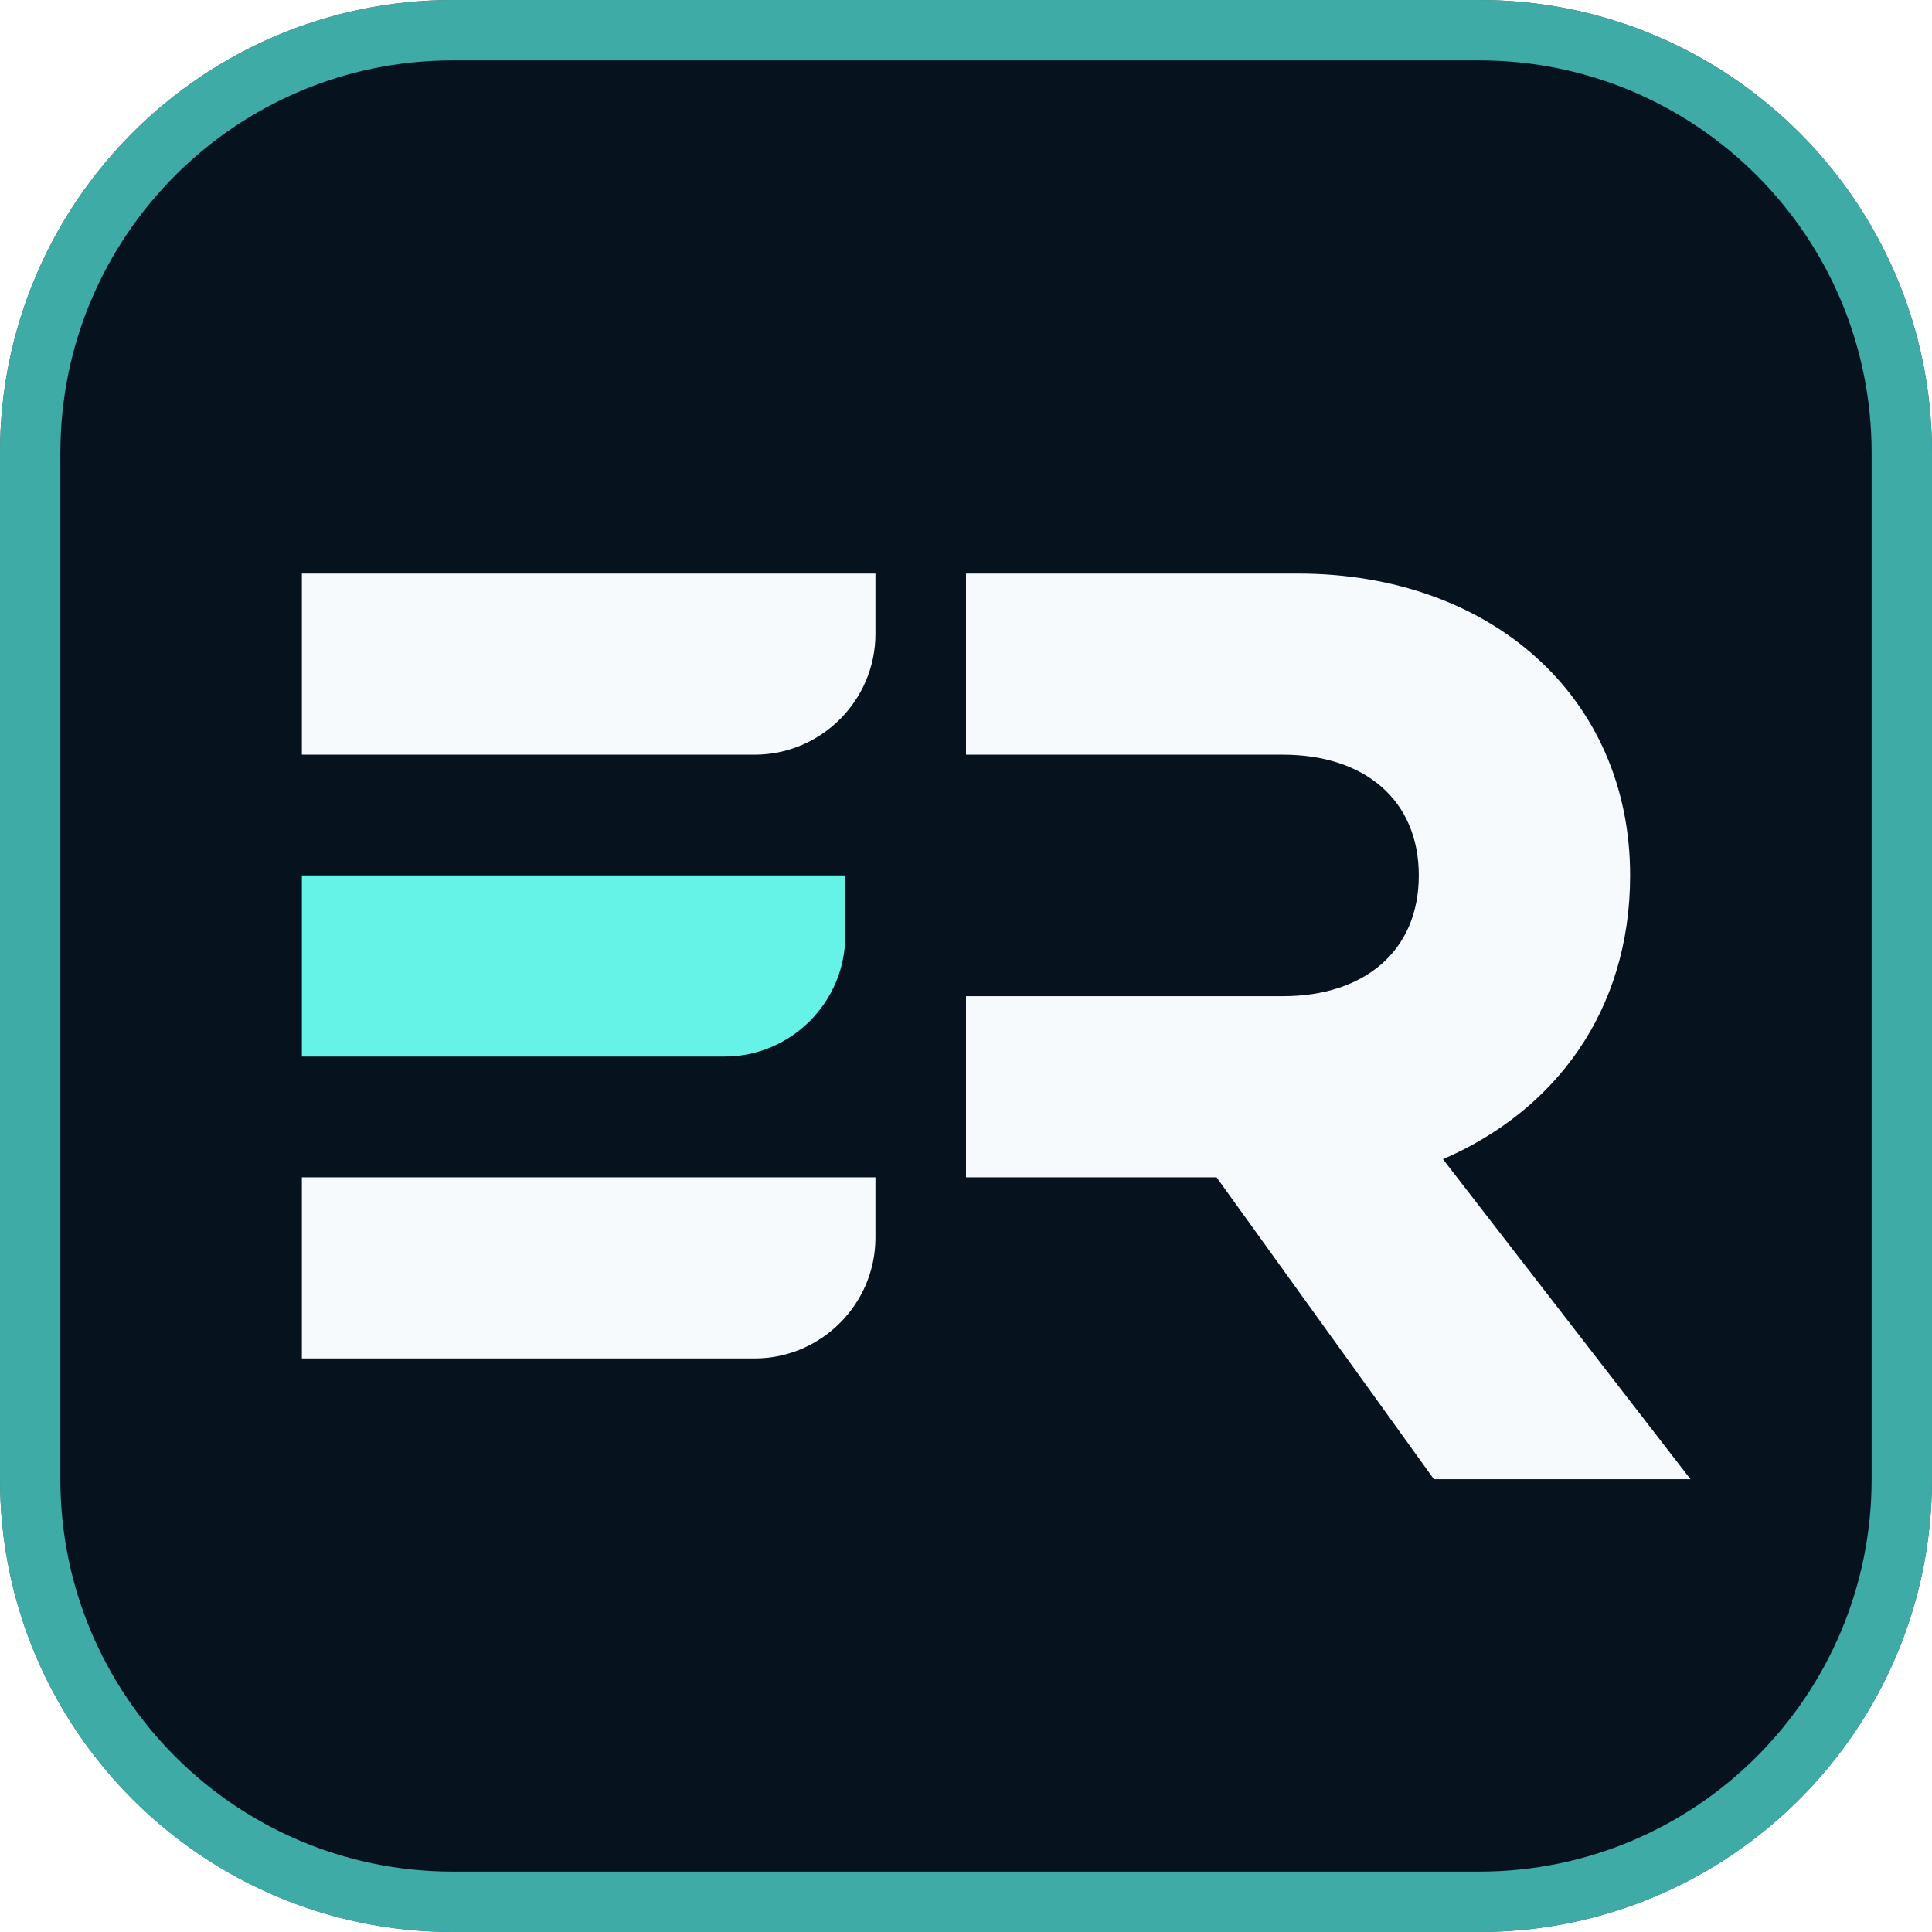
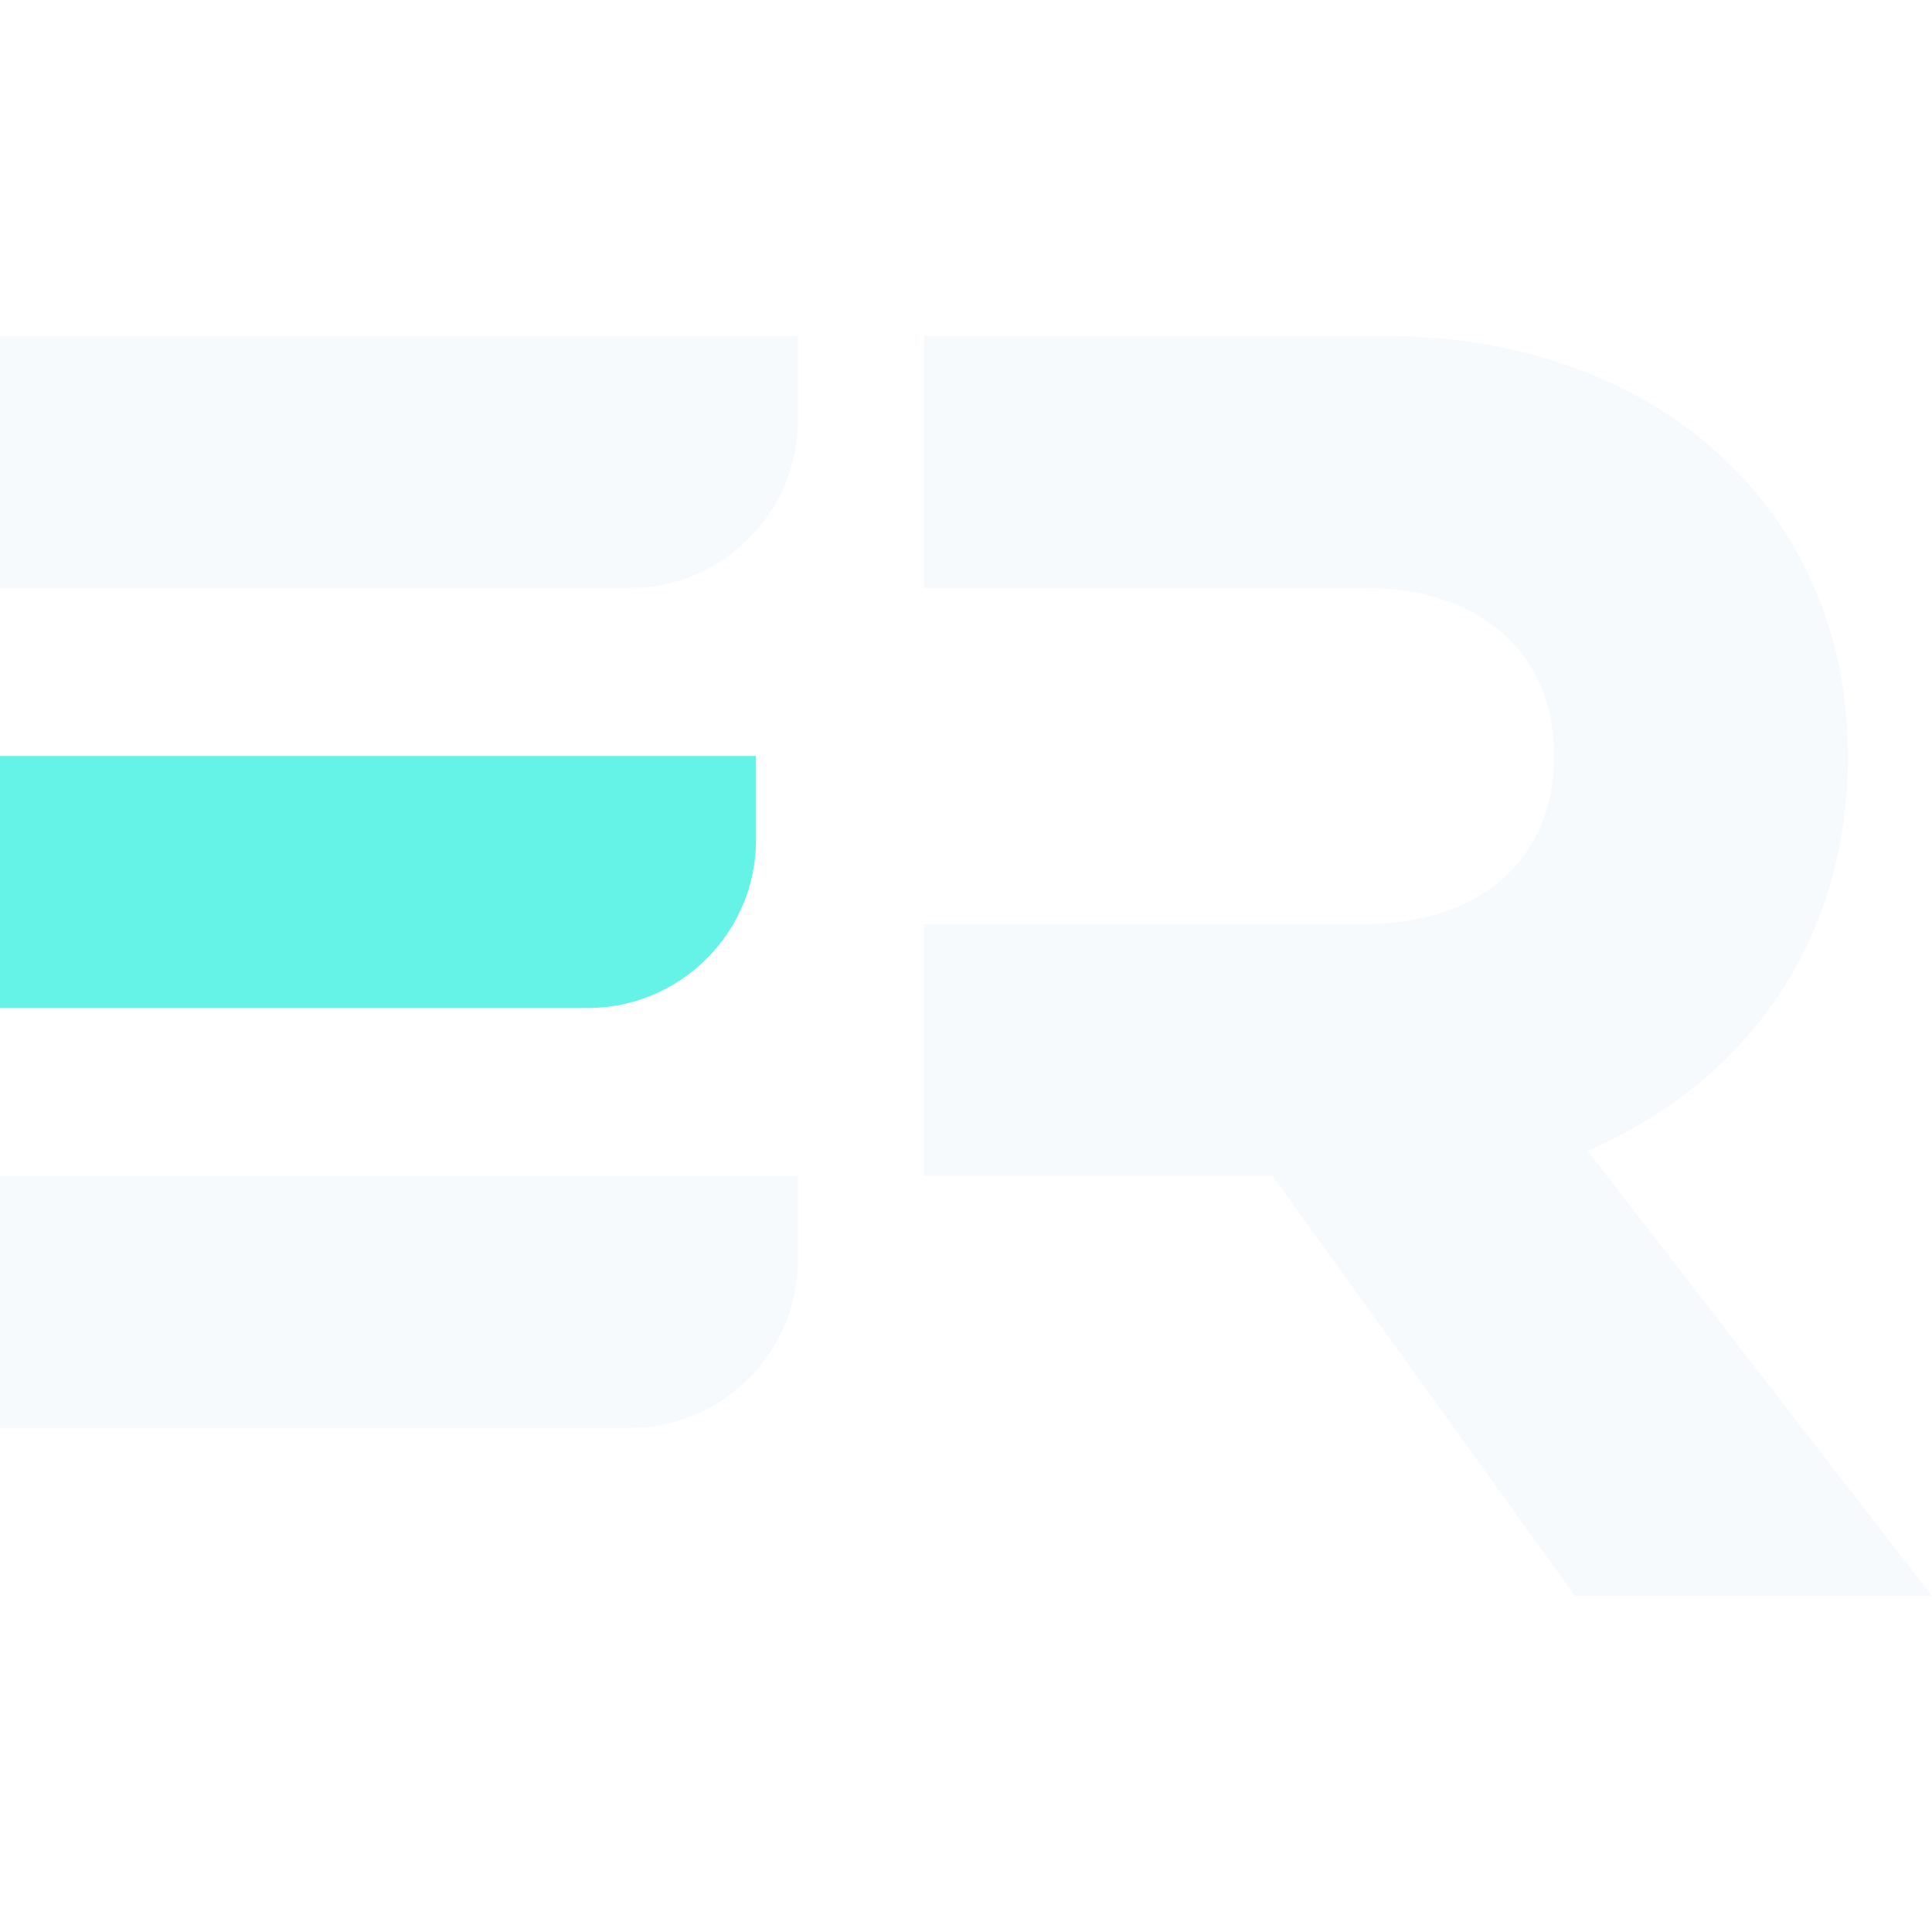
<svg xmlns="http://www.w3.org/2000/svg" viewBox="0 0 64 64">
-   <rect width="64" height="64" rx="15" fill="#07121F" />
-   <rect x="1" y="1" width="62" height="62" rx="14" fill="none" stroke="#55E6DA" stroke-opacity="0.72" stroke-width="2" />
-   <path d="M10 19H29V21C29 23.2 27.2 25 25 25H10V19Z" fill="#F7FAFC" />
-   <path d="M10 29H28V31C28 33.2 26.2 35 24 35H10V29Z" fill="#65F2E7" />
-   <path d="M10 39H29V41C29 43.2 27.2 45 25 45H10V39Z" fill="#F7FAFC" />
-   <path d="M32 19H43C49.4 19 54 23.1 54 29C54 33.5 51.5 36.8 47.8 38.4L56 49H47.5L40.3 39H32V33H42.5C45.2 33 47 31.5 47 29C47 26.5 45.2 25 42.5 25H32V19Z" fill="#F7FAFC" />
+   <style>
+     .primary { fill: #F7FAFC; }
+     .accent { fill: #65F2E7; }
+ 
+     @media (prefers-color-scheme: light) {
+       .primary { fill: #07121F; }
+       .accent { fill: #0F766E; }
+     }
+   </style>
+   <g transform="matrix(1.391304 0 0 1.391304 -13.91304 -15.30435)">
+     <path class="primary" d="M10 19H29V21C29 23.2 27.2 25 25 25H10V19Z" />
+     <path class="accent" d="M10 29H28V31C28 33.2 26.2 35 24 35H10V29Z" />
+     <path class="primary" d="M10 39H29V41C29 43.2 27.2 45 25 45H10V39Z" />
+     <path class="primary" d="M32 19H43C49.4 19 54 23.1 54 29C54 33.5 51.5 36.8 47.8 38.4L56 49H47.5L40.3 39H32V33H42.5C45.2 33 47 31.5 47 29C47 26.5 45.2 25 42.5 25H32V19Z" />
+   </g>
</svg>
